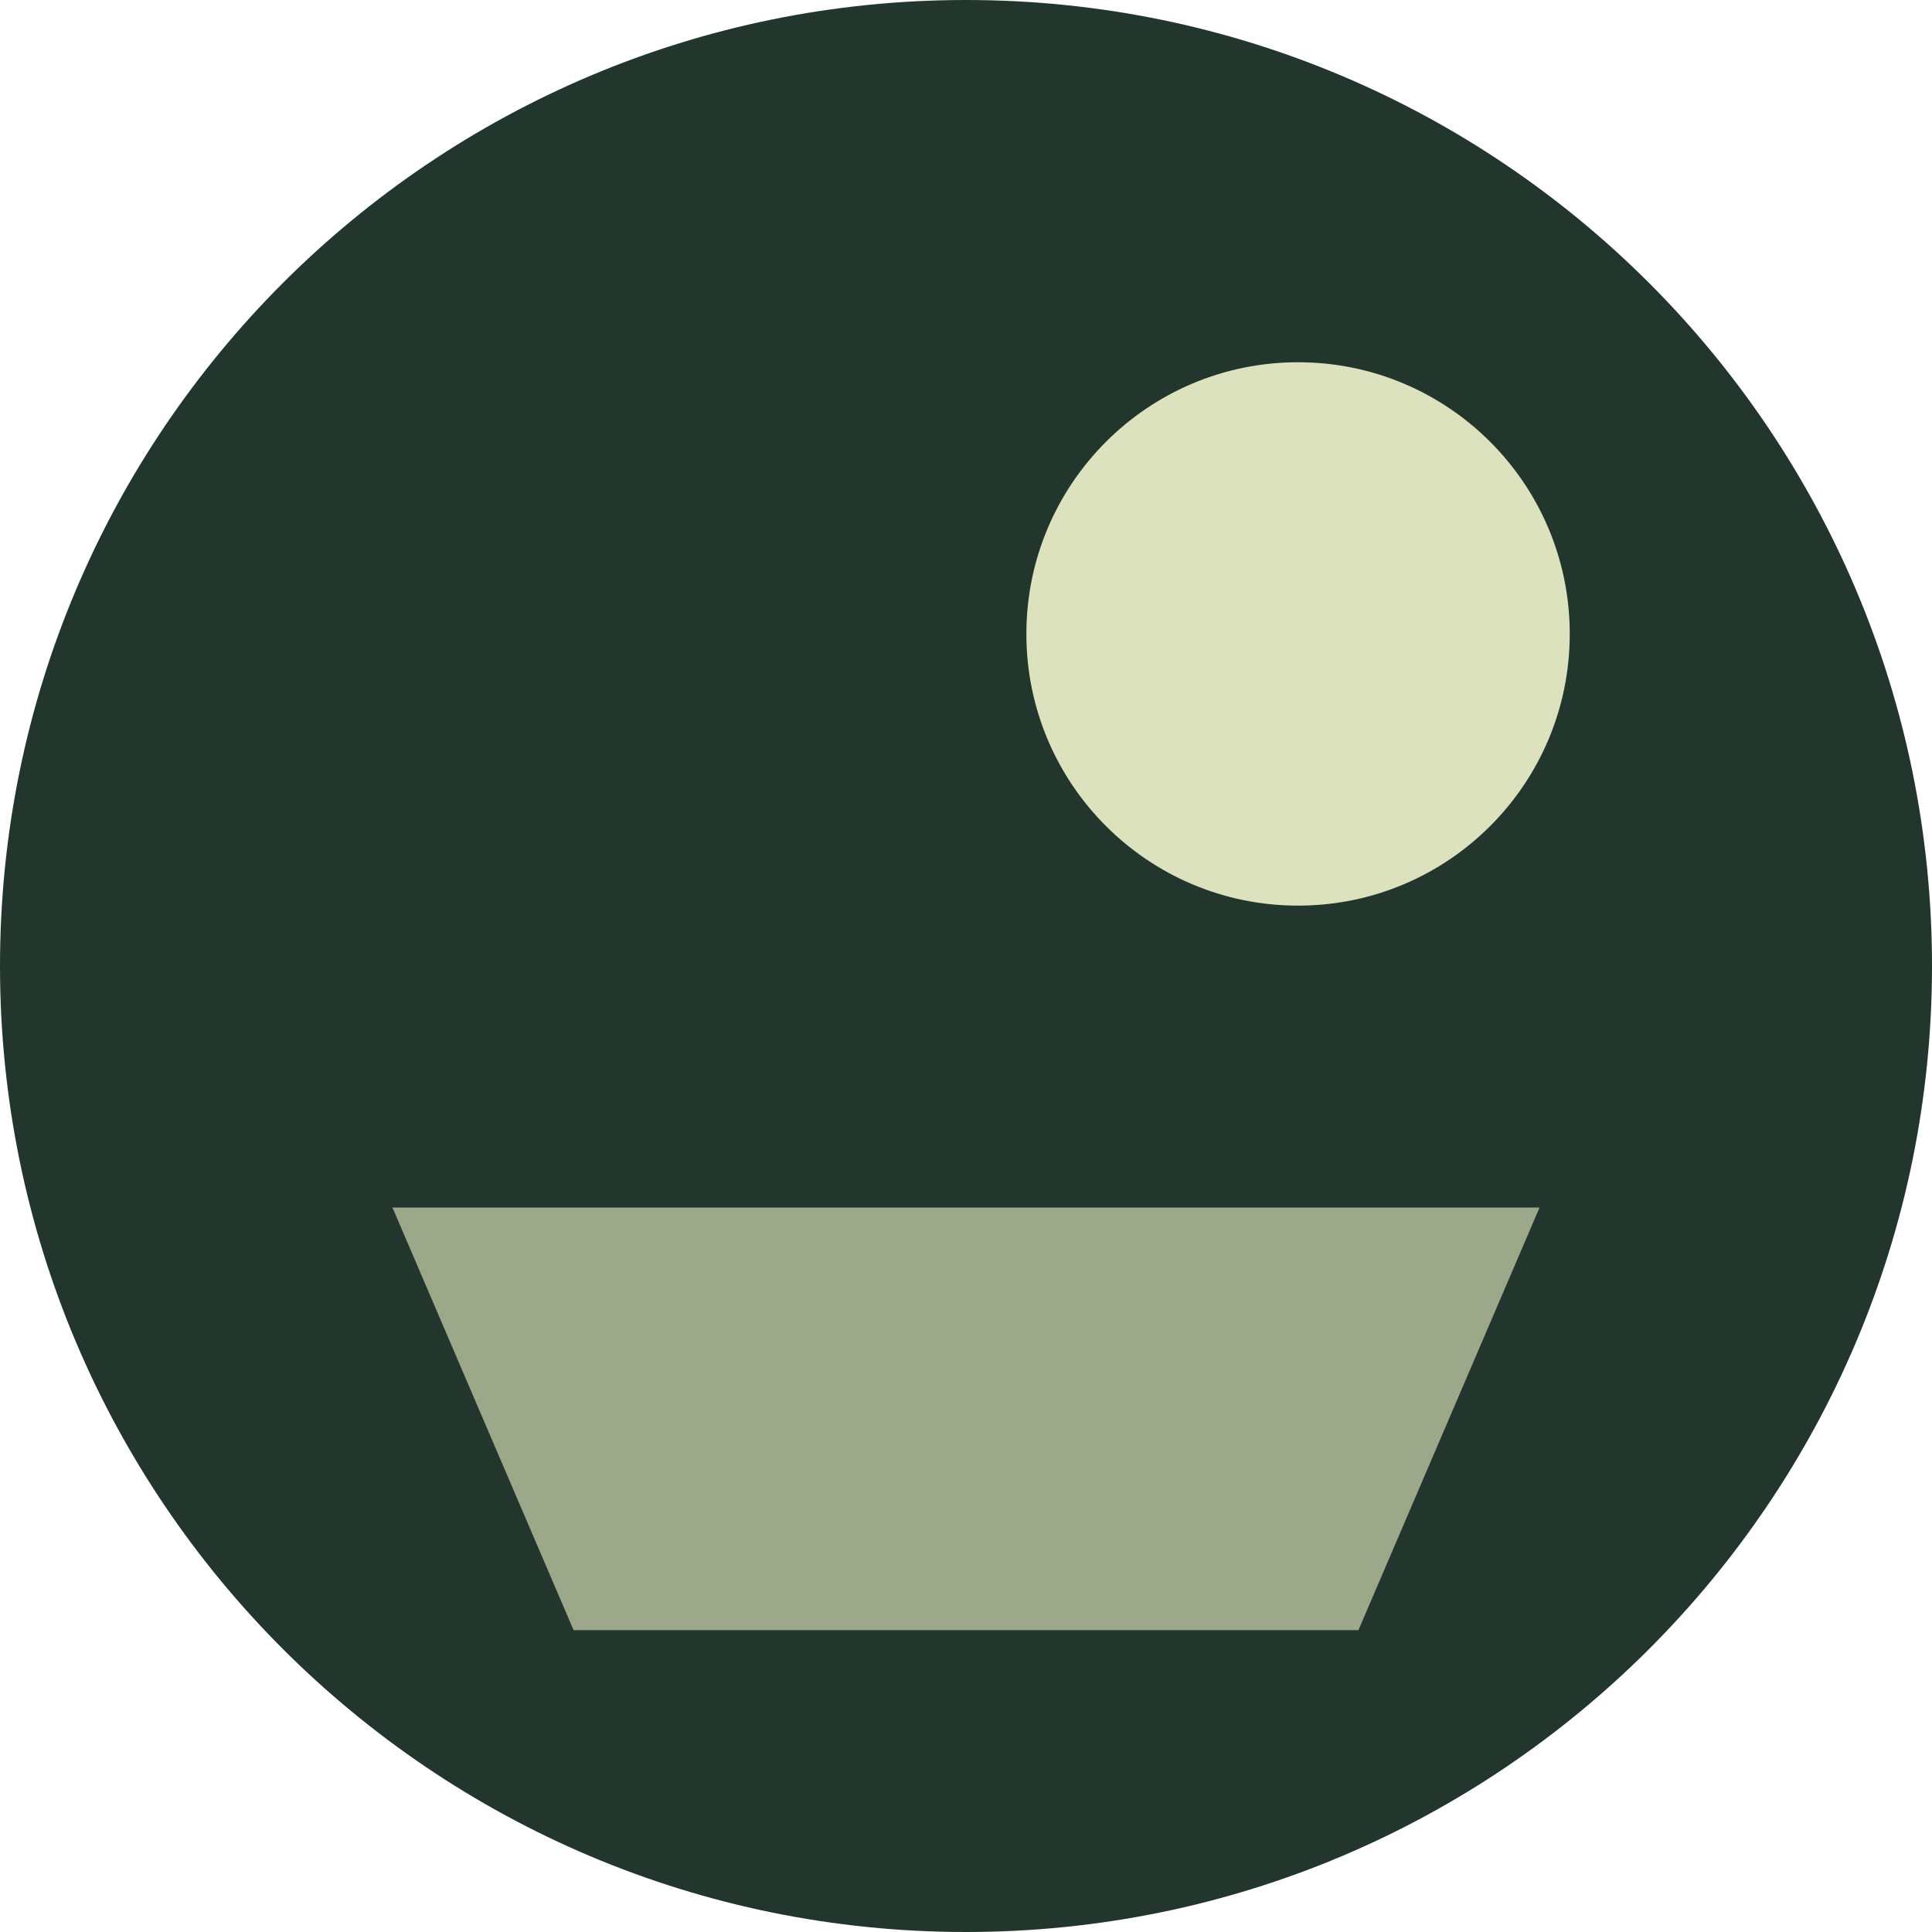
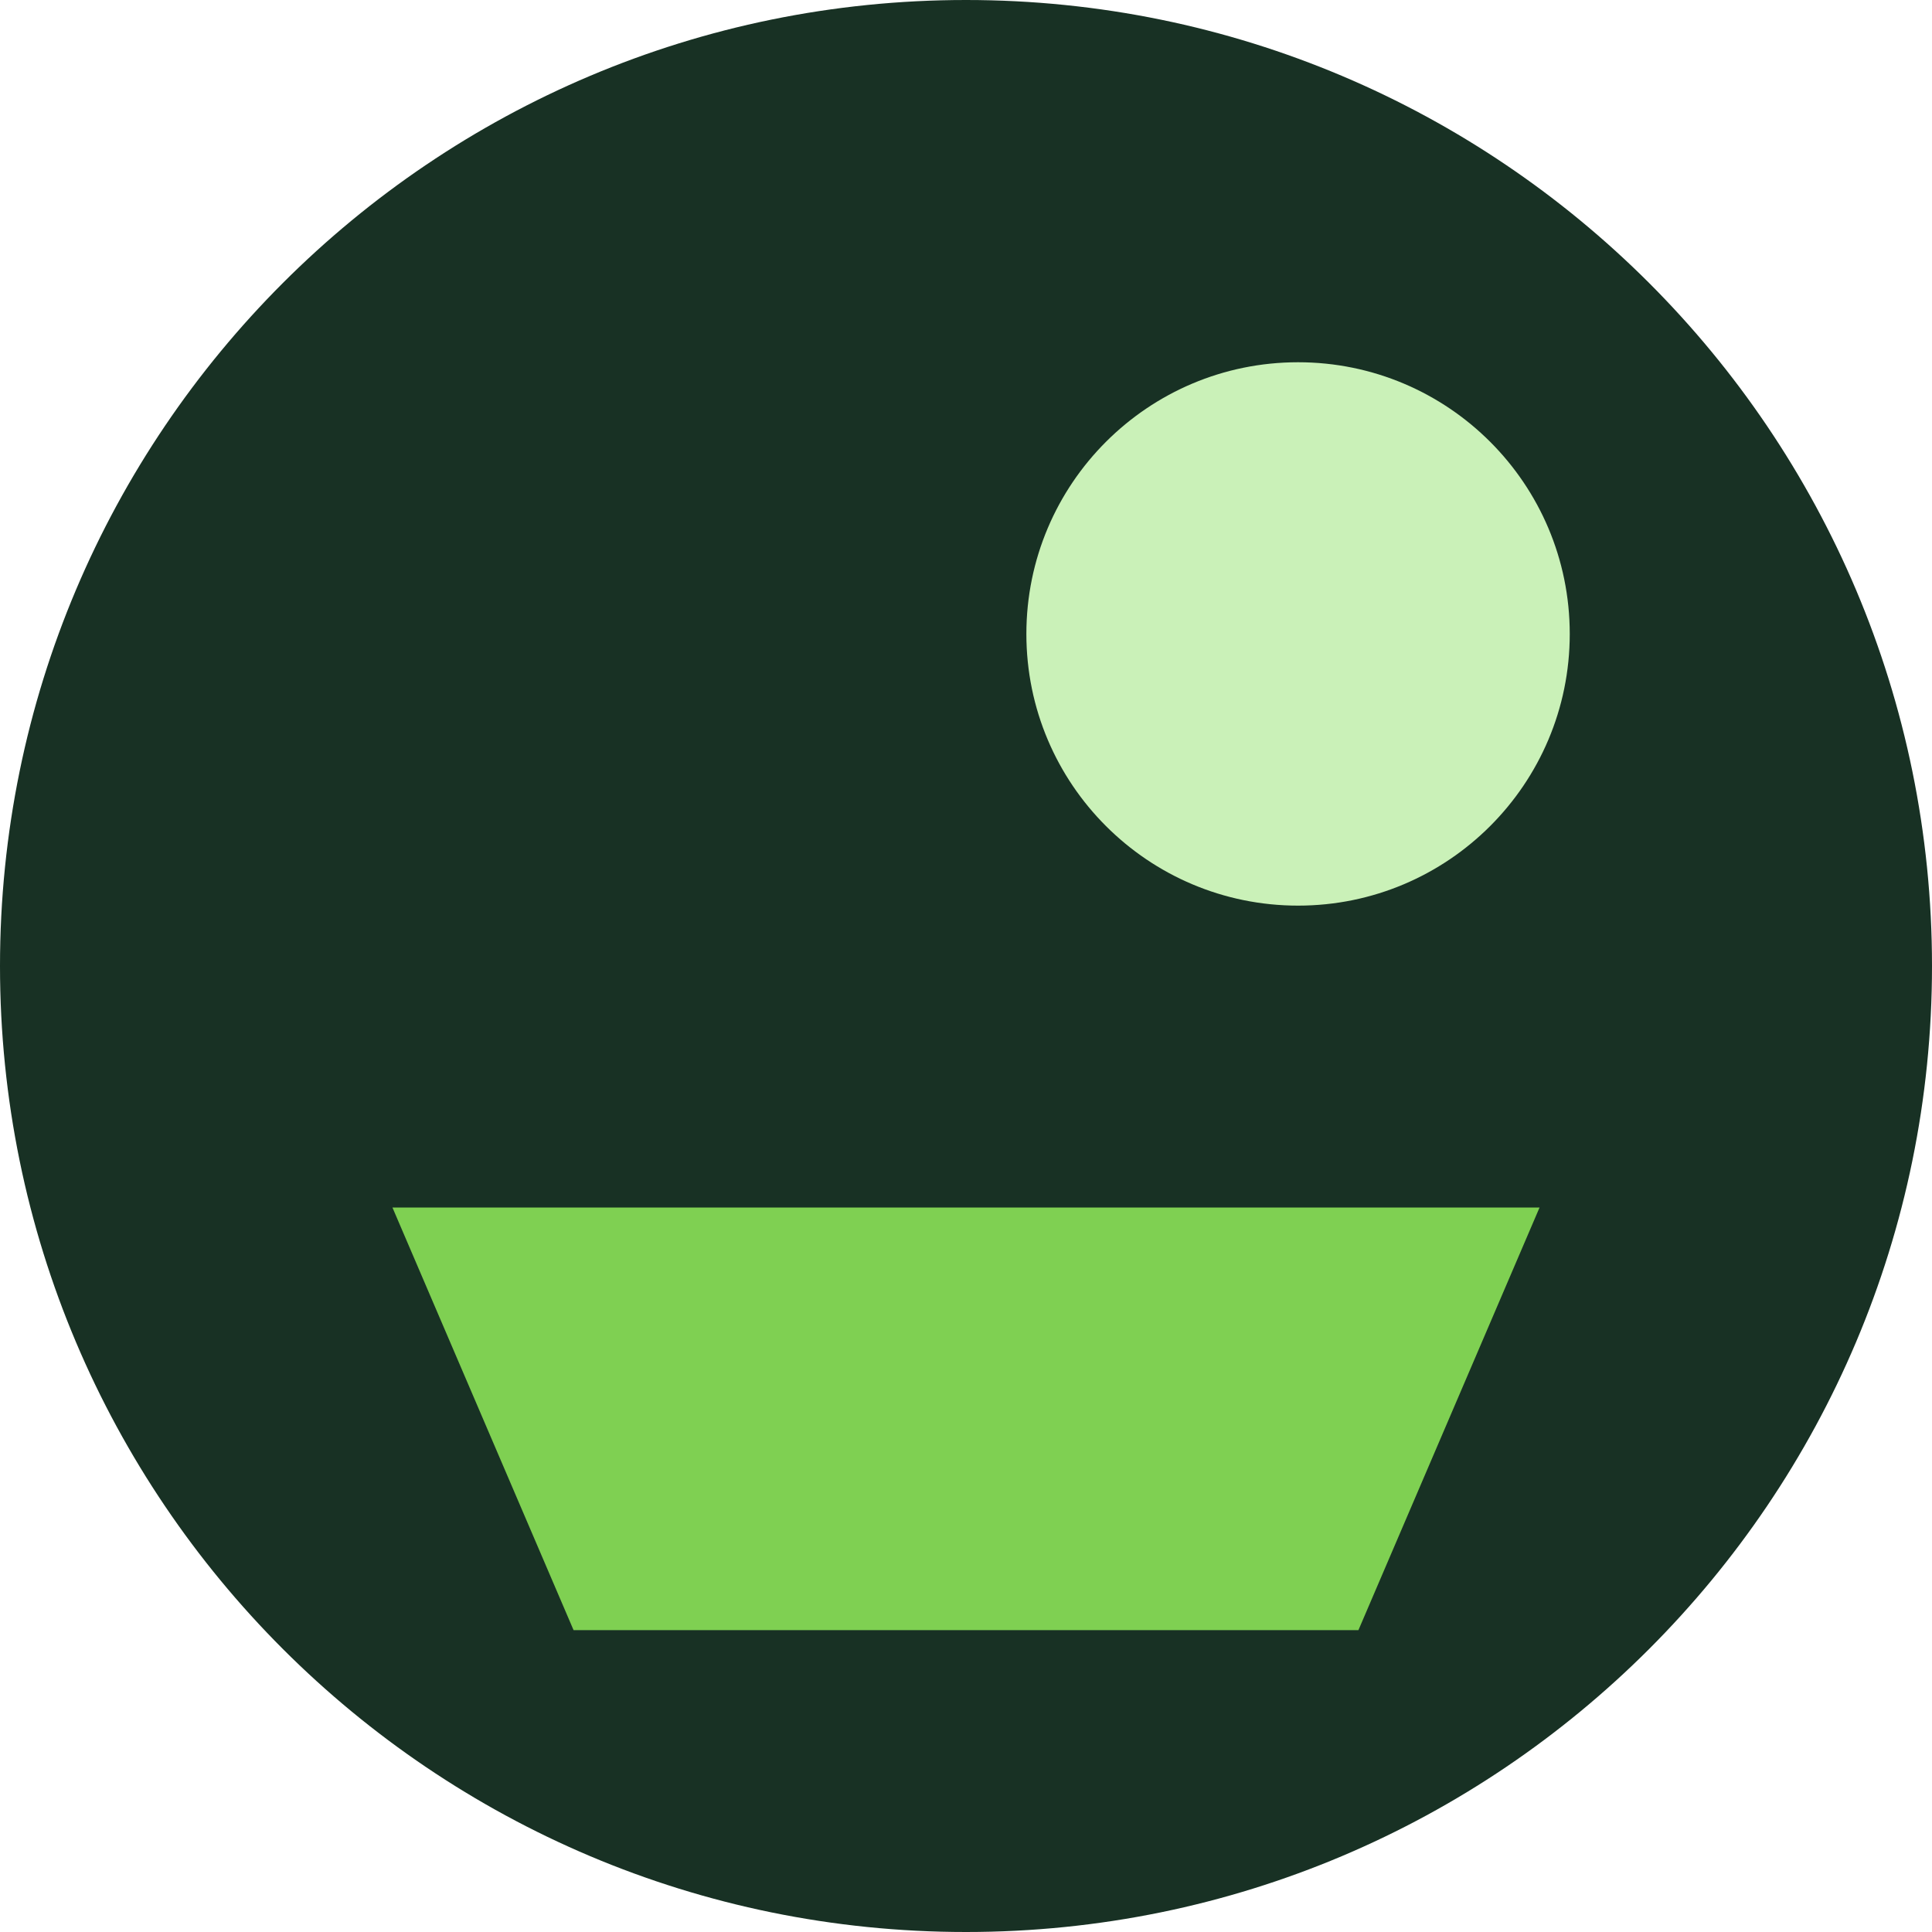
<svg xmlns="http://www.w3.org/2000/svg" viewBox="0 0 64 64">
-   <rect width="64" height="64" rx="32" fill="#22362d" />
-   <circle cx="43" cy="21" r="9" fill="#dce2bd" />
-   <path d="M13 40h38l-6 14H19z" fill="#9da88b" />
+   <rect width="64" height="64" rx="32" fill="#183124" />
+   <circle cx="43" cy="21" r="9" fill="#caf1b8" />
+   <path d="M13 40h38l-6 14H19z" fill="#7fd052" />
</svg>
